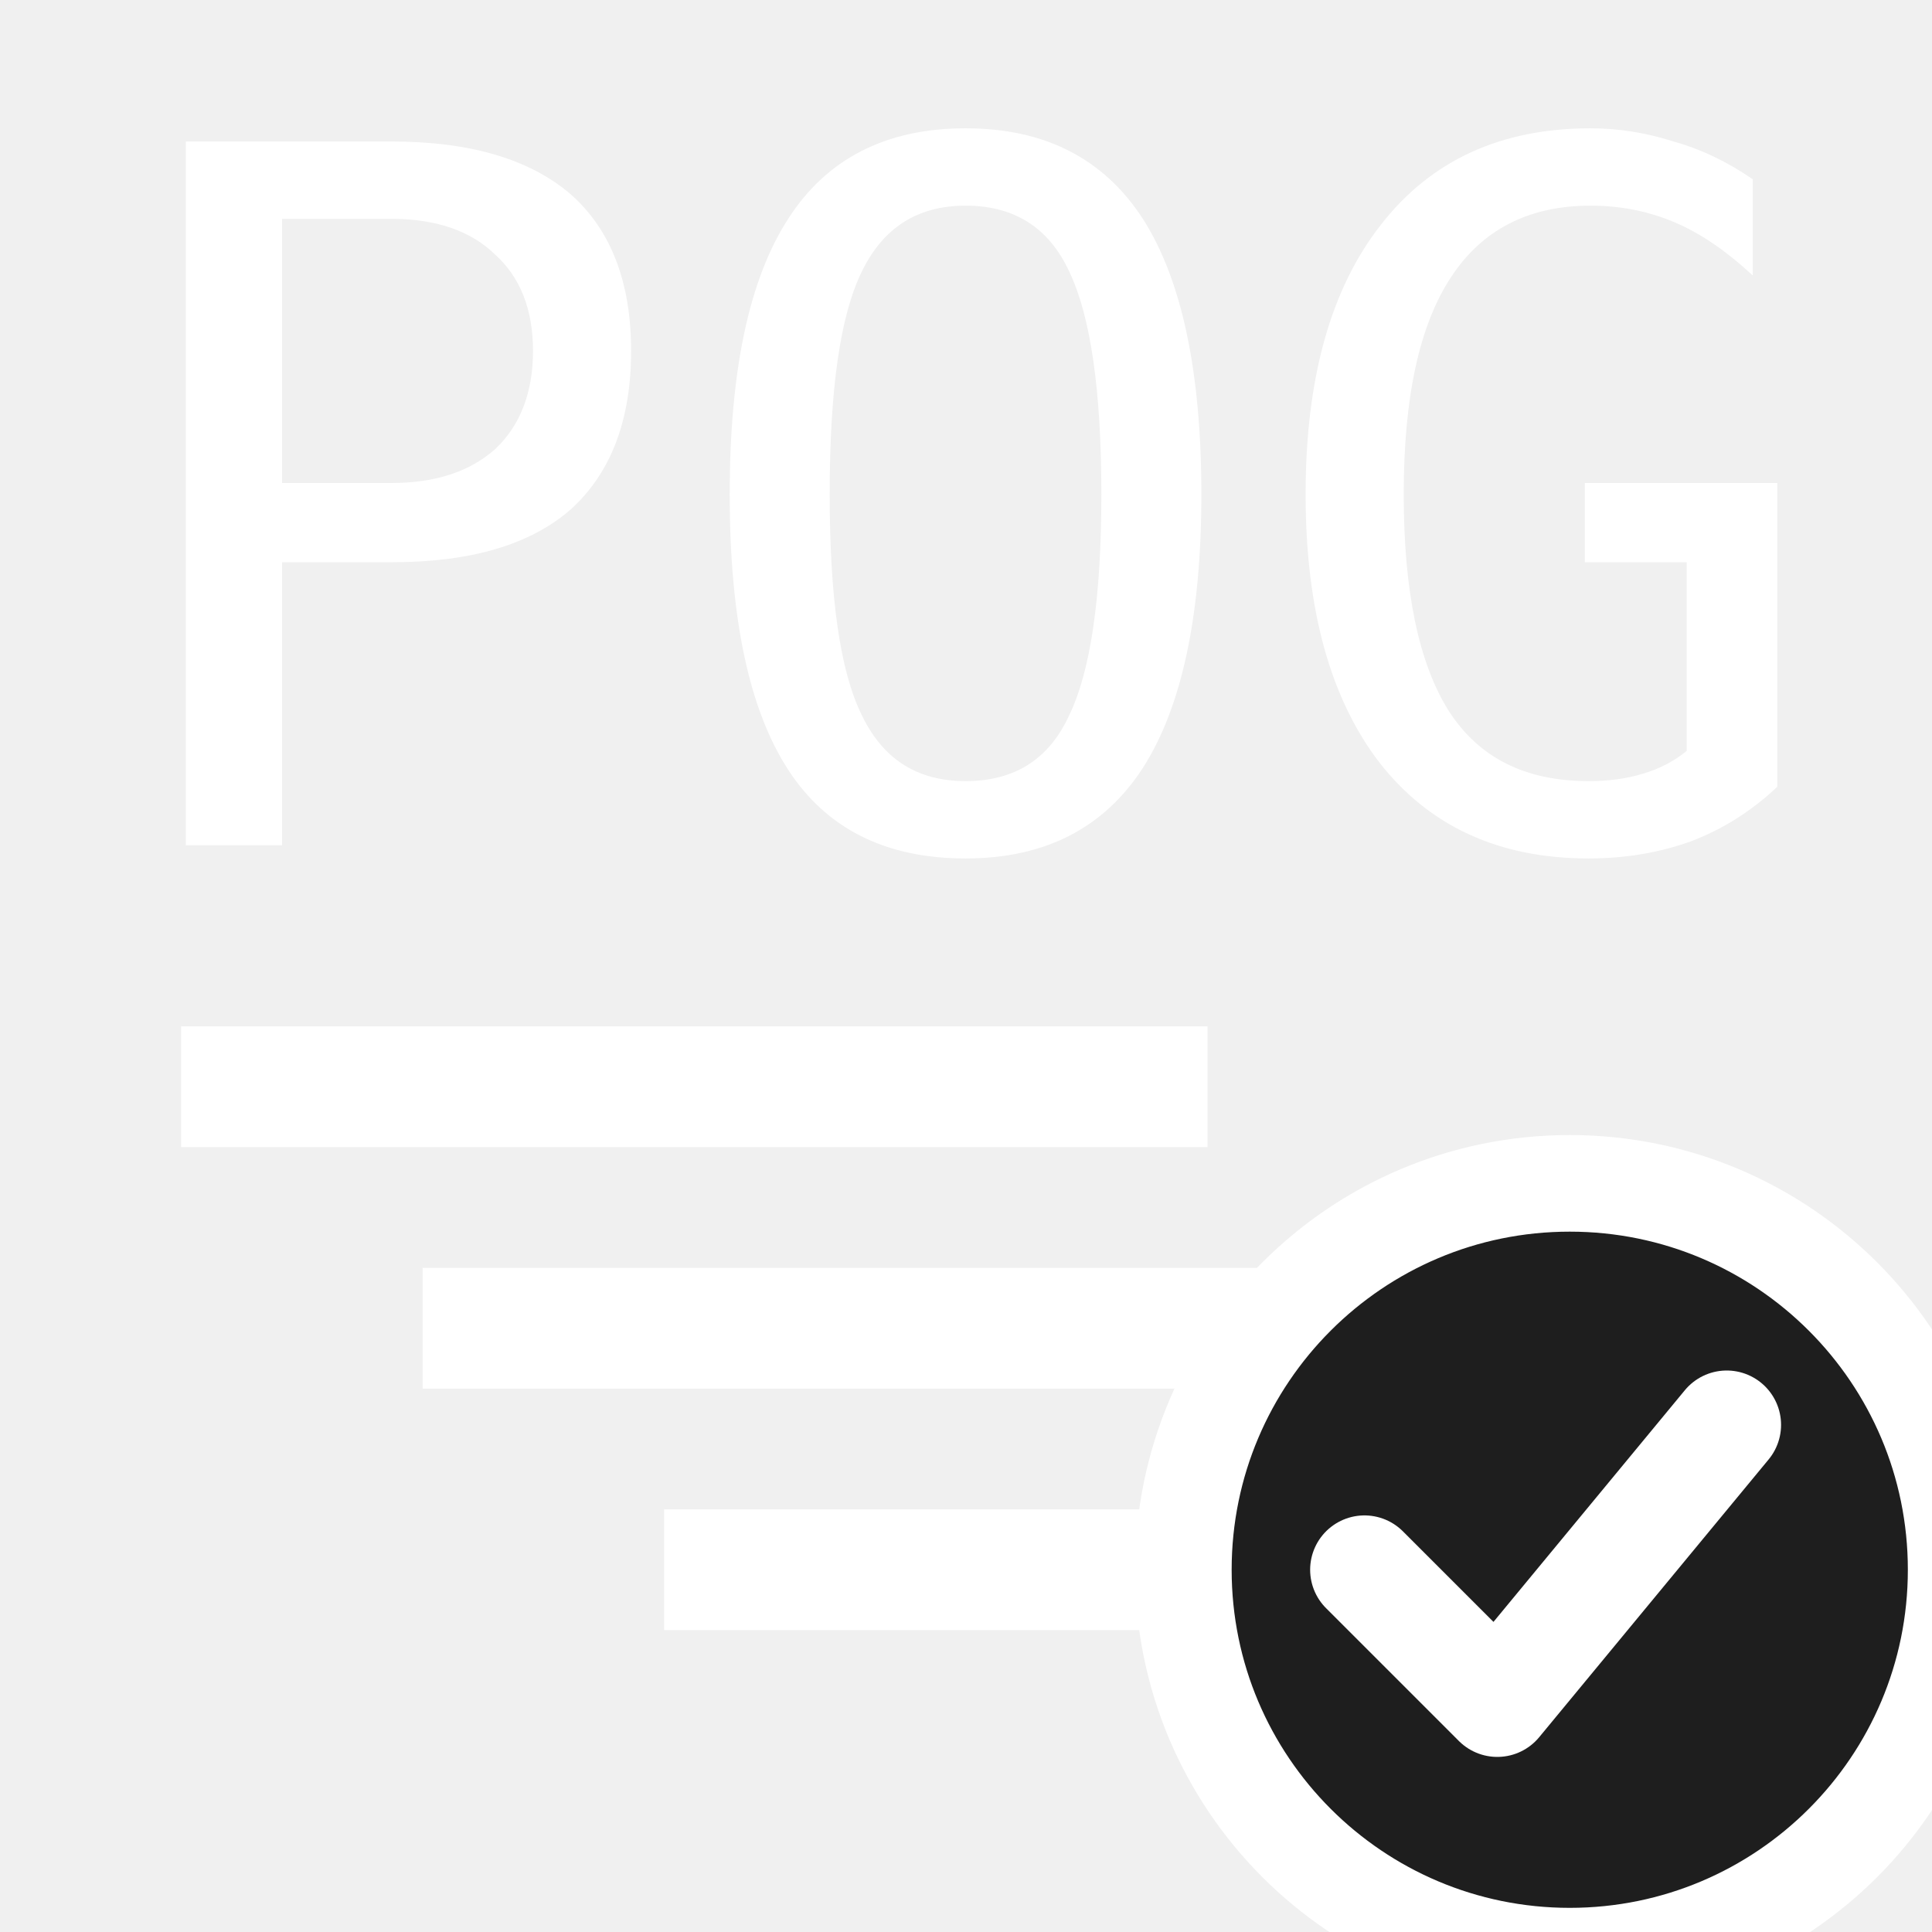
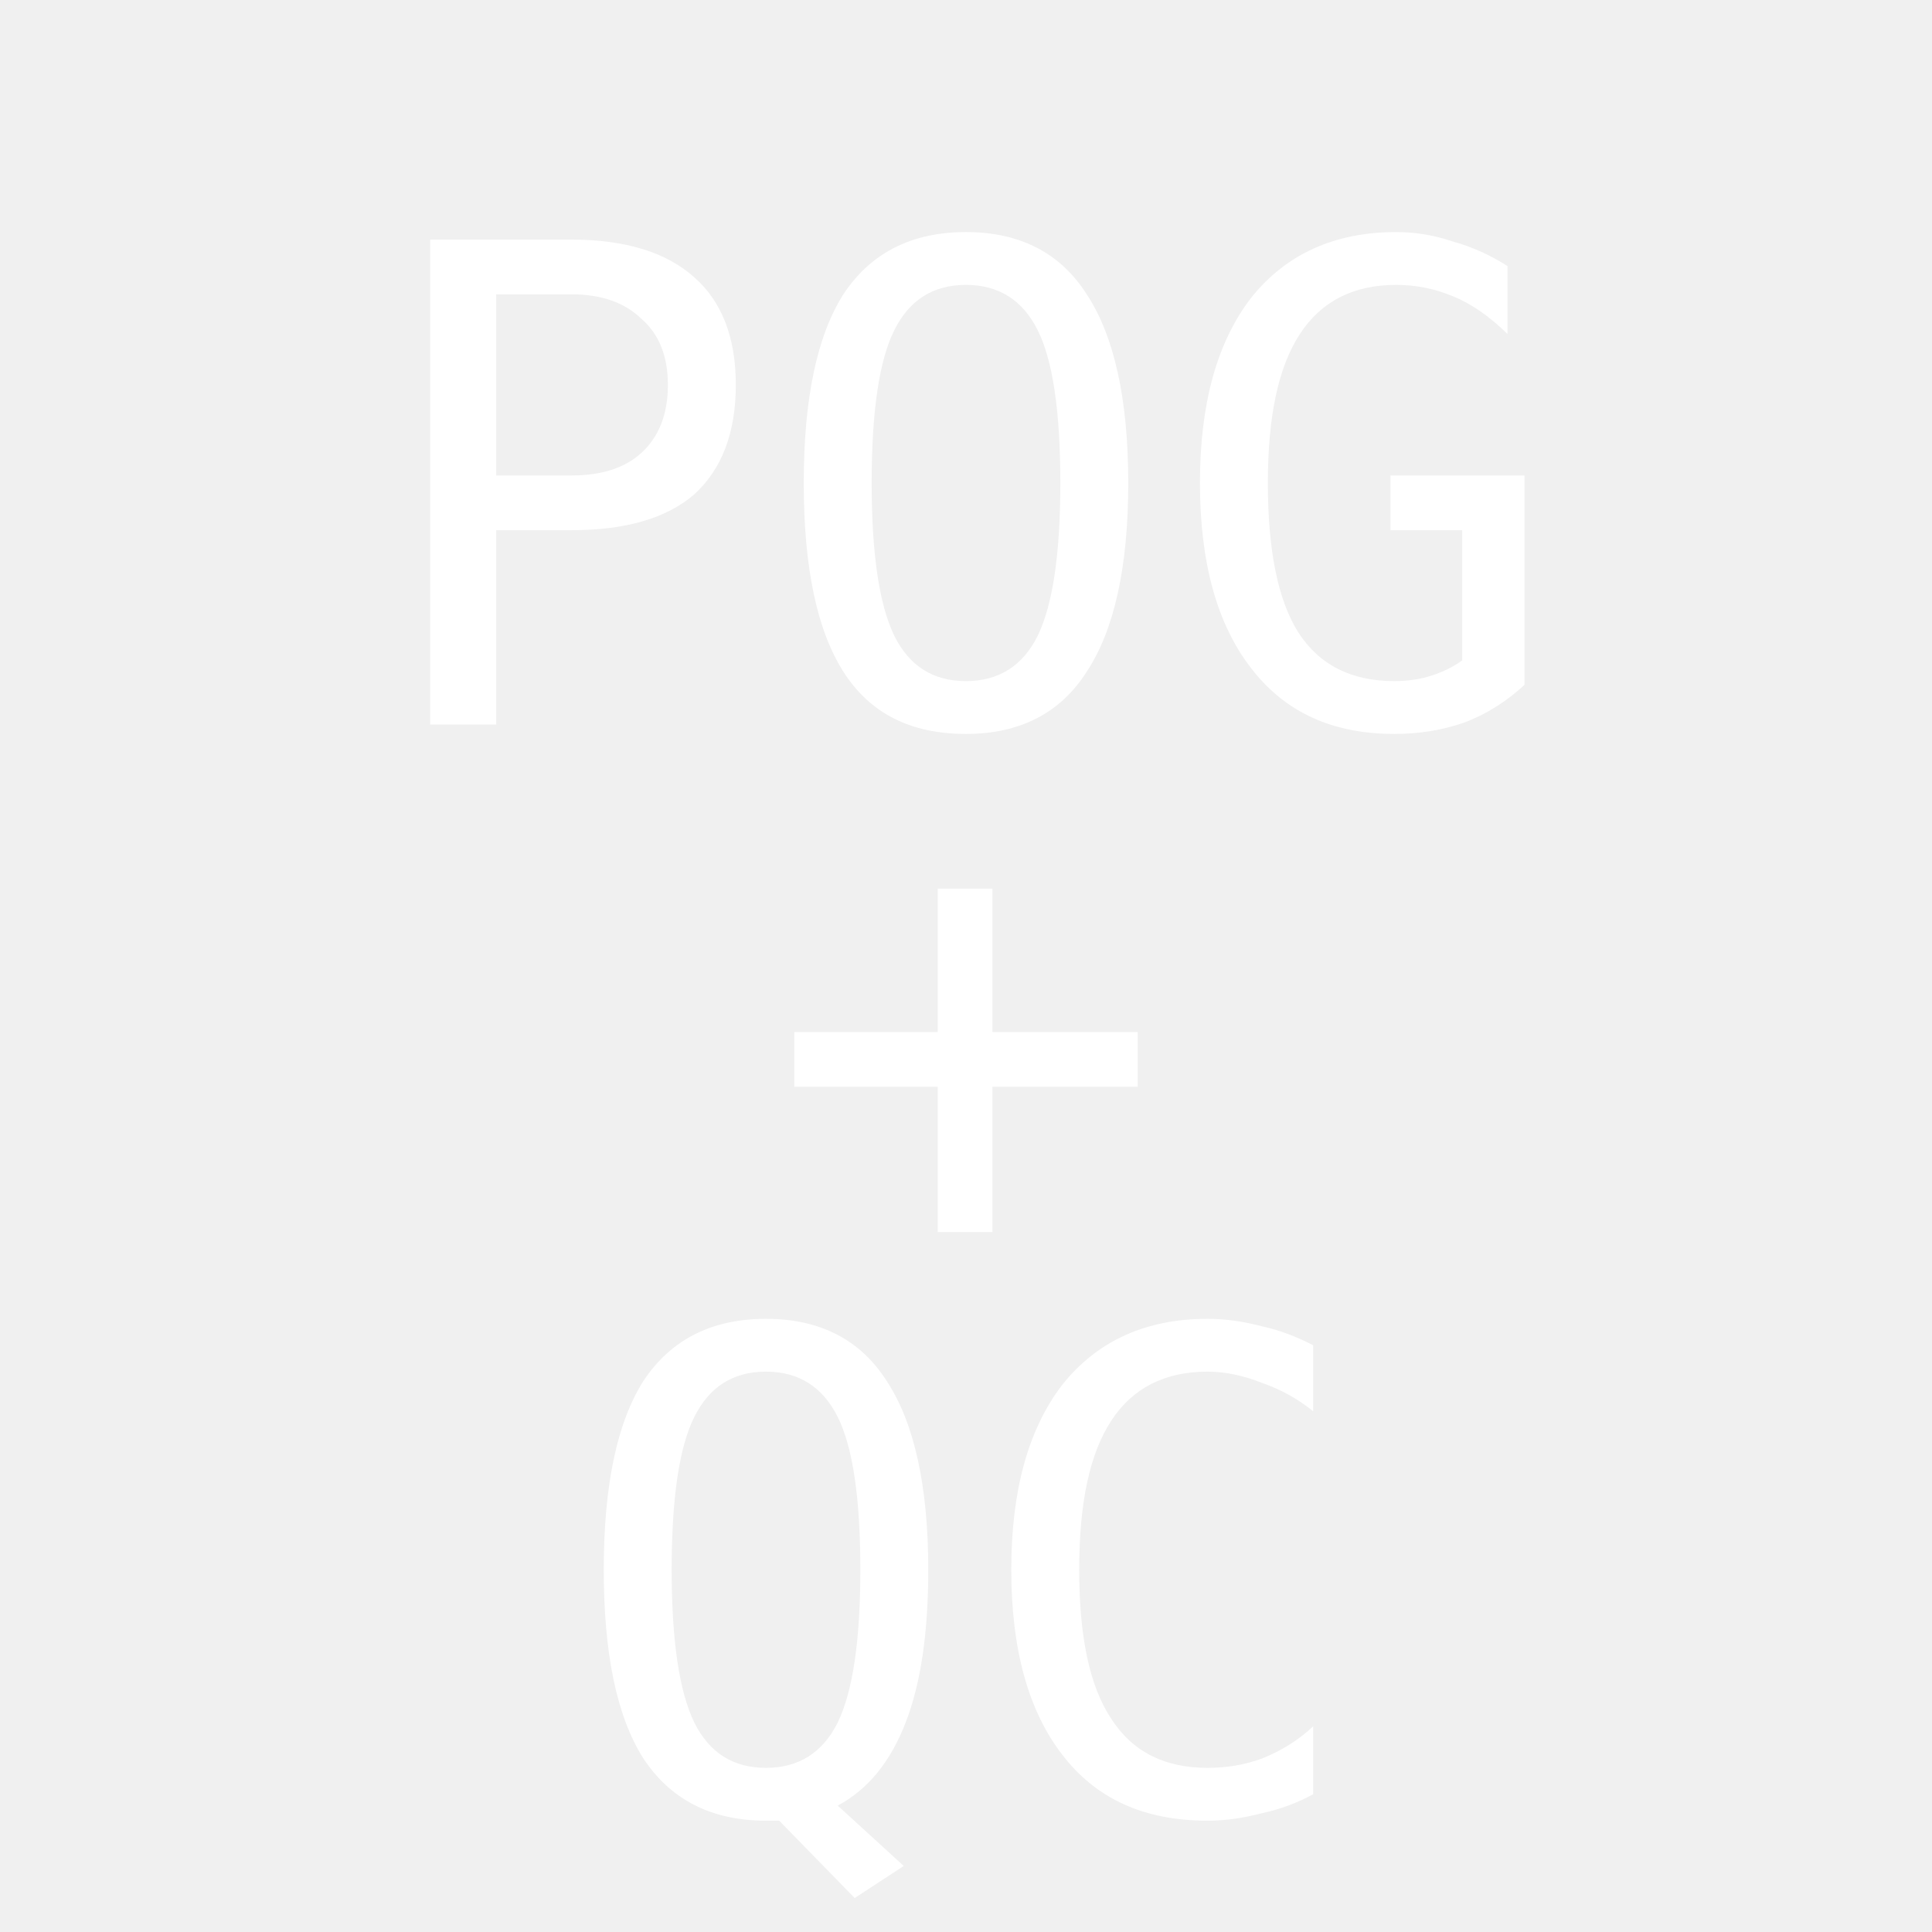
<svg xmlns="http://www.w3.org/2000/svg" width="16" height="16">
-   <g fill="none" stroke="#ffffff" stroke-width="1">
-     <text x="8" y="7" text-anchor="middle" font-size="8" font-family="monospace" fill="#ffffff" stroke="none">POG</text>
-     <line x1="1.5" y1="9" x2="10" y2="9" />
-     <line x1="3.5" y1="11" x2="12" y2="11" />
-     <line x1="5.5" y1="13" x2="14.5" y2="13" />
+   <g fill="#ffffff" stroke="none" font-family="monospace" text-anchor="middle">
+     <text x="8" y="6" font-size="5.5">POG</text>
+     <text x="8" y="10.5" font-size="5.5">+</text>
+     <text x="8" y="15" font-size="5.5">QC</text>
  </g>
-   <circle cx="13" cy="13" r="3.2" fill="#1e1e1e" stroke="#ffffff" stroke-width="0.8" />
-   <path d="M11.3 13 L12.4 14.1 L14.3 11.8" fill="none" stroke="#ffffff" stroke-width="0.9" stroke-linecap="round" stroke-linejoin="round" />
</svg>
